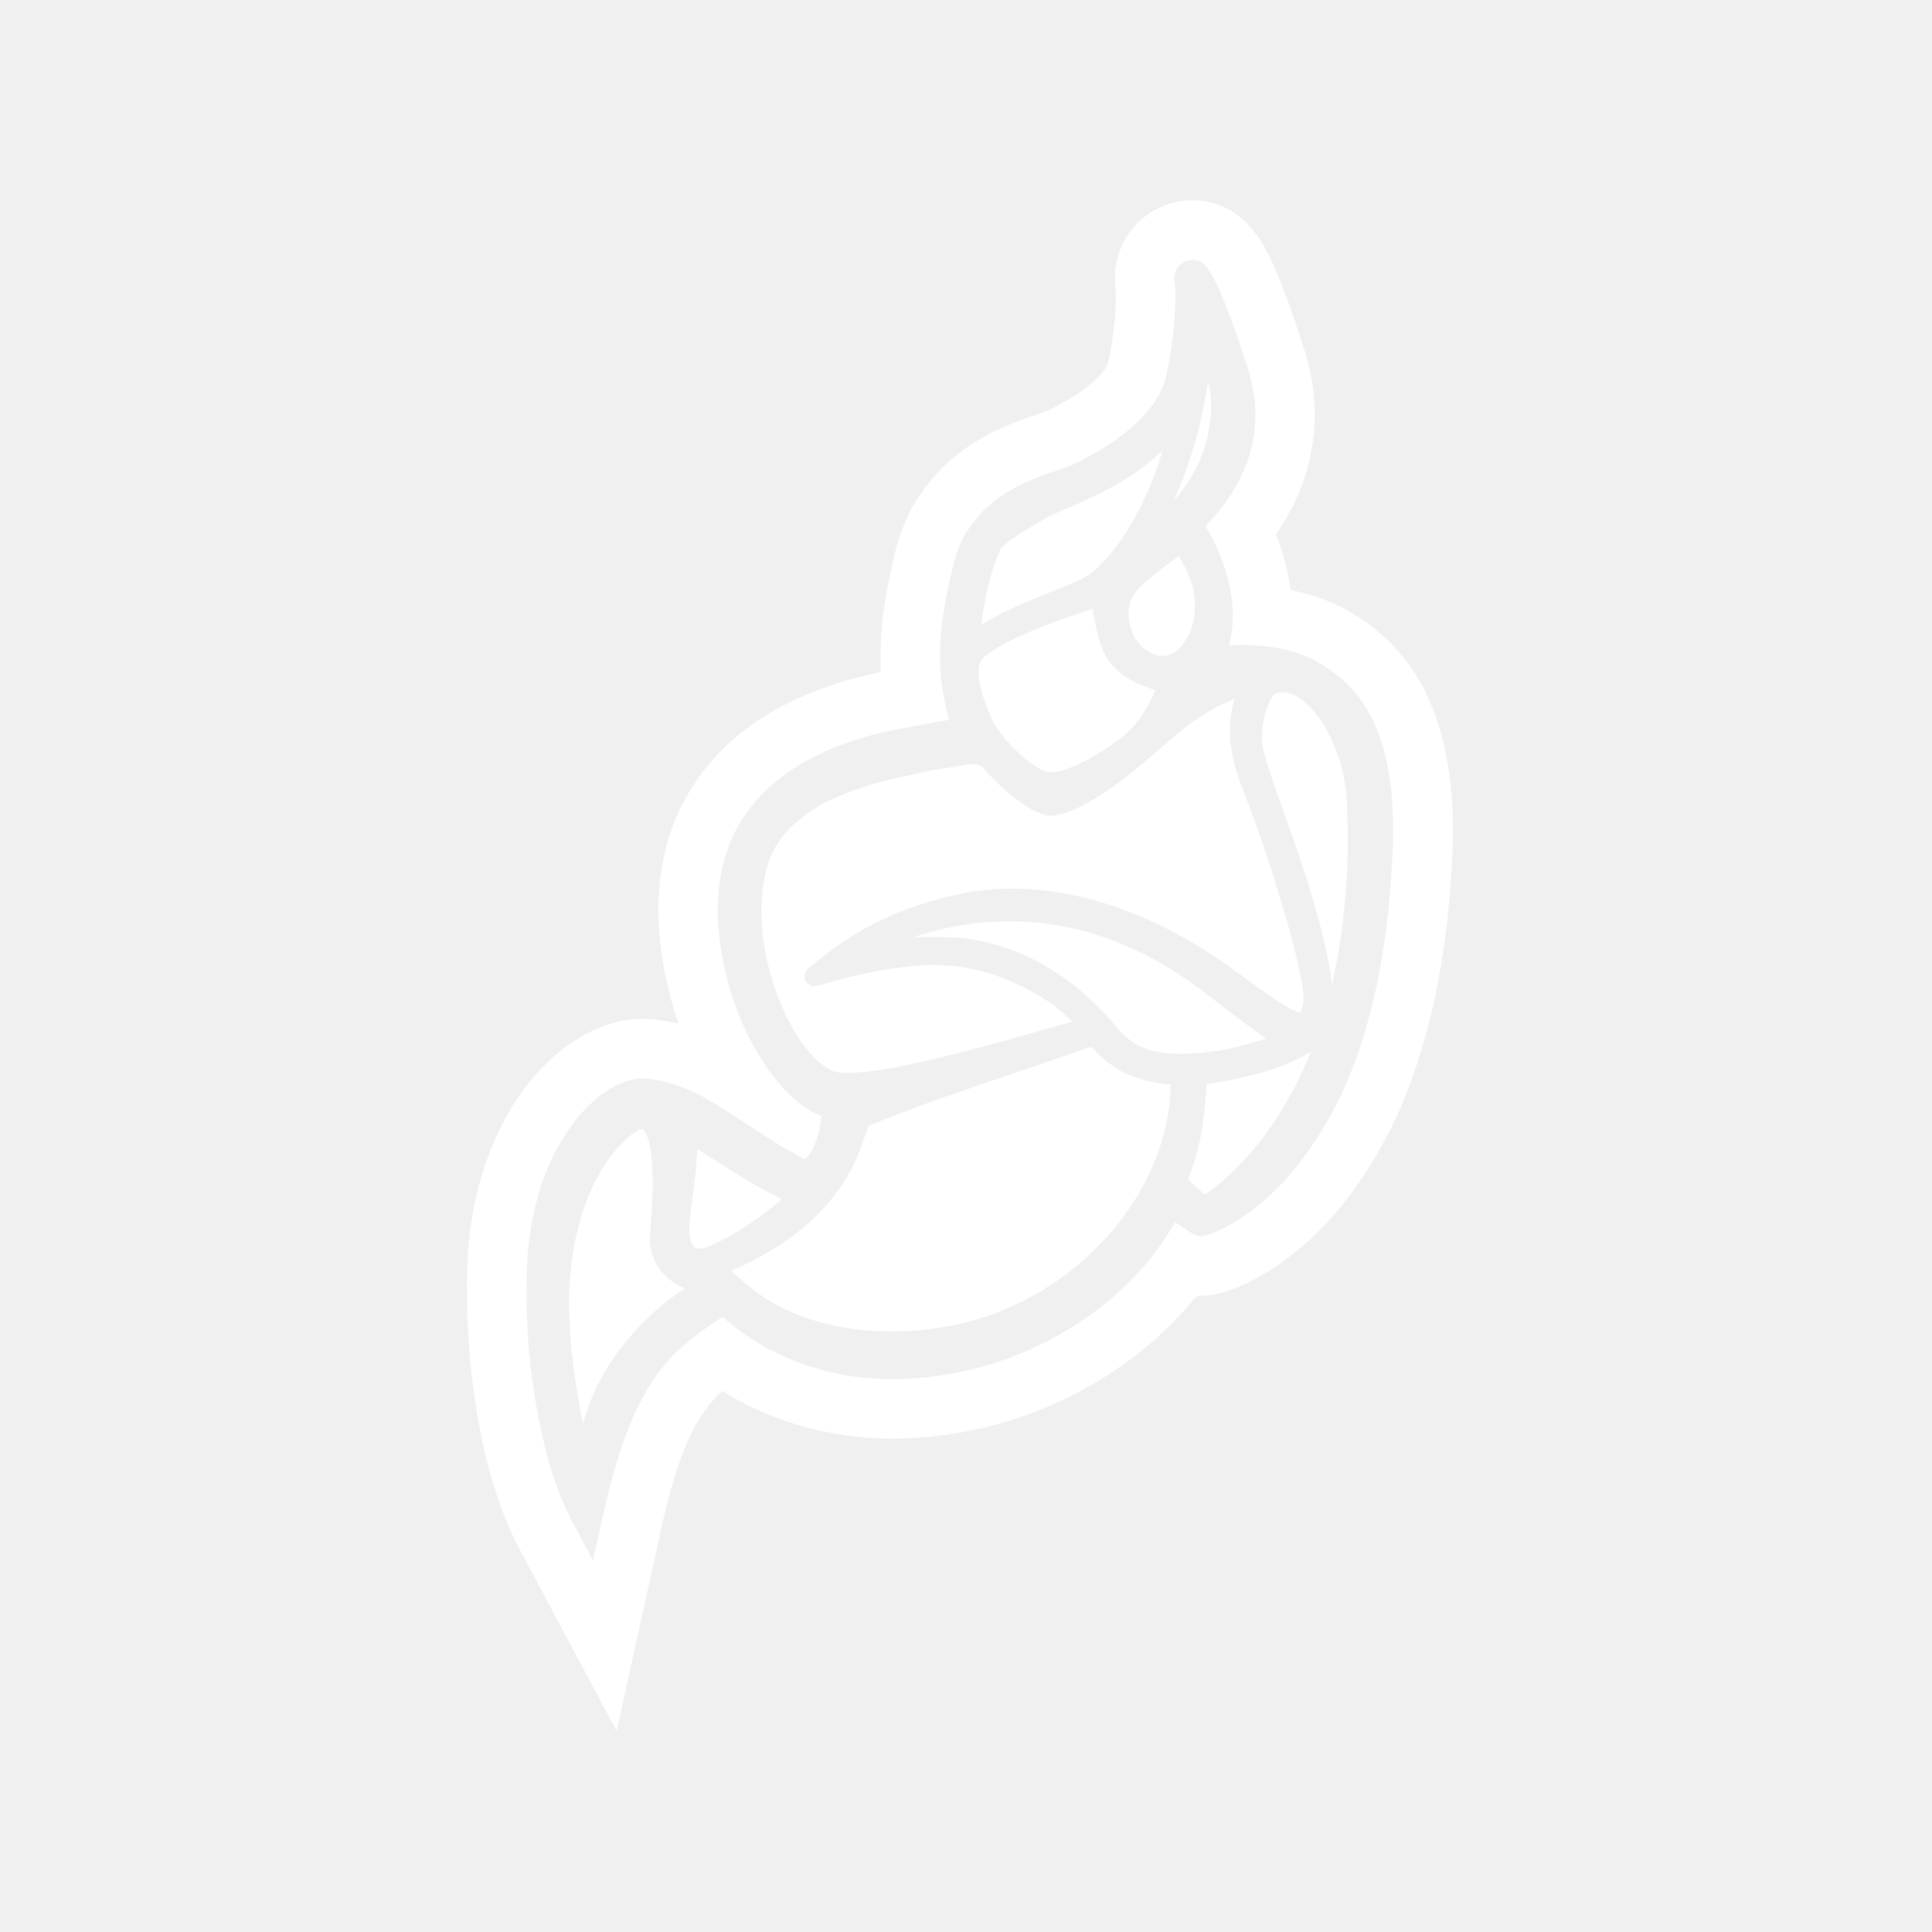
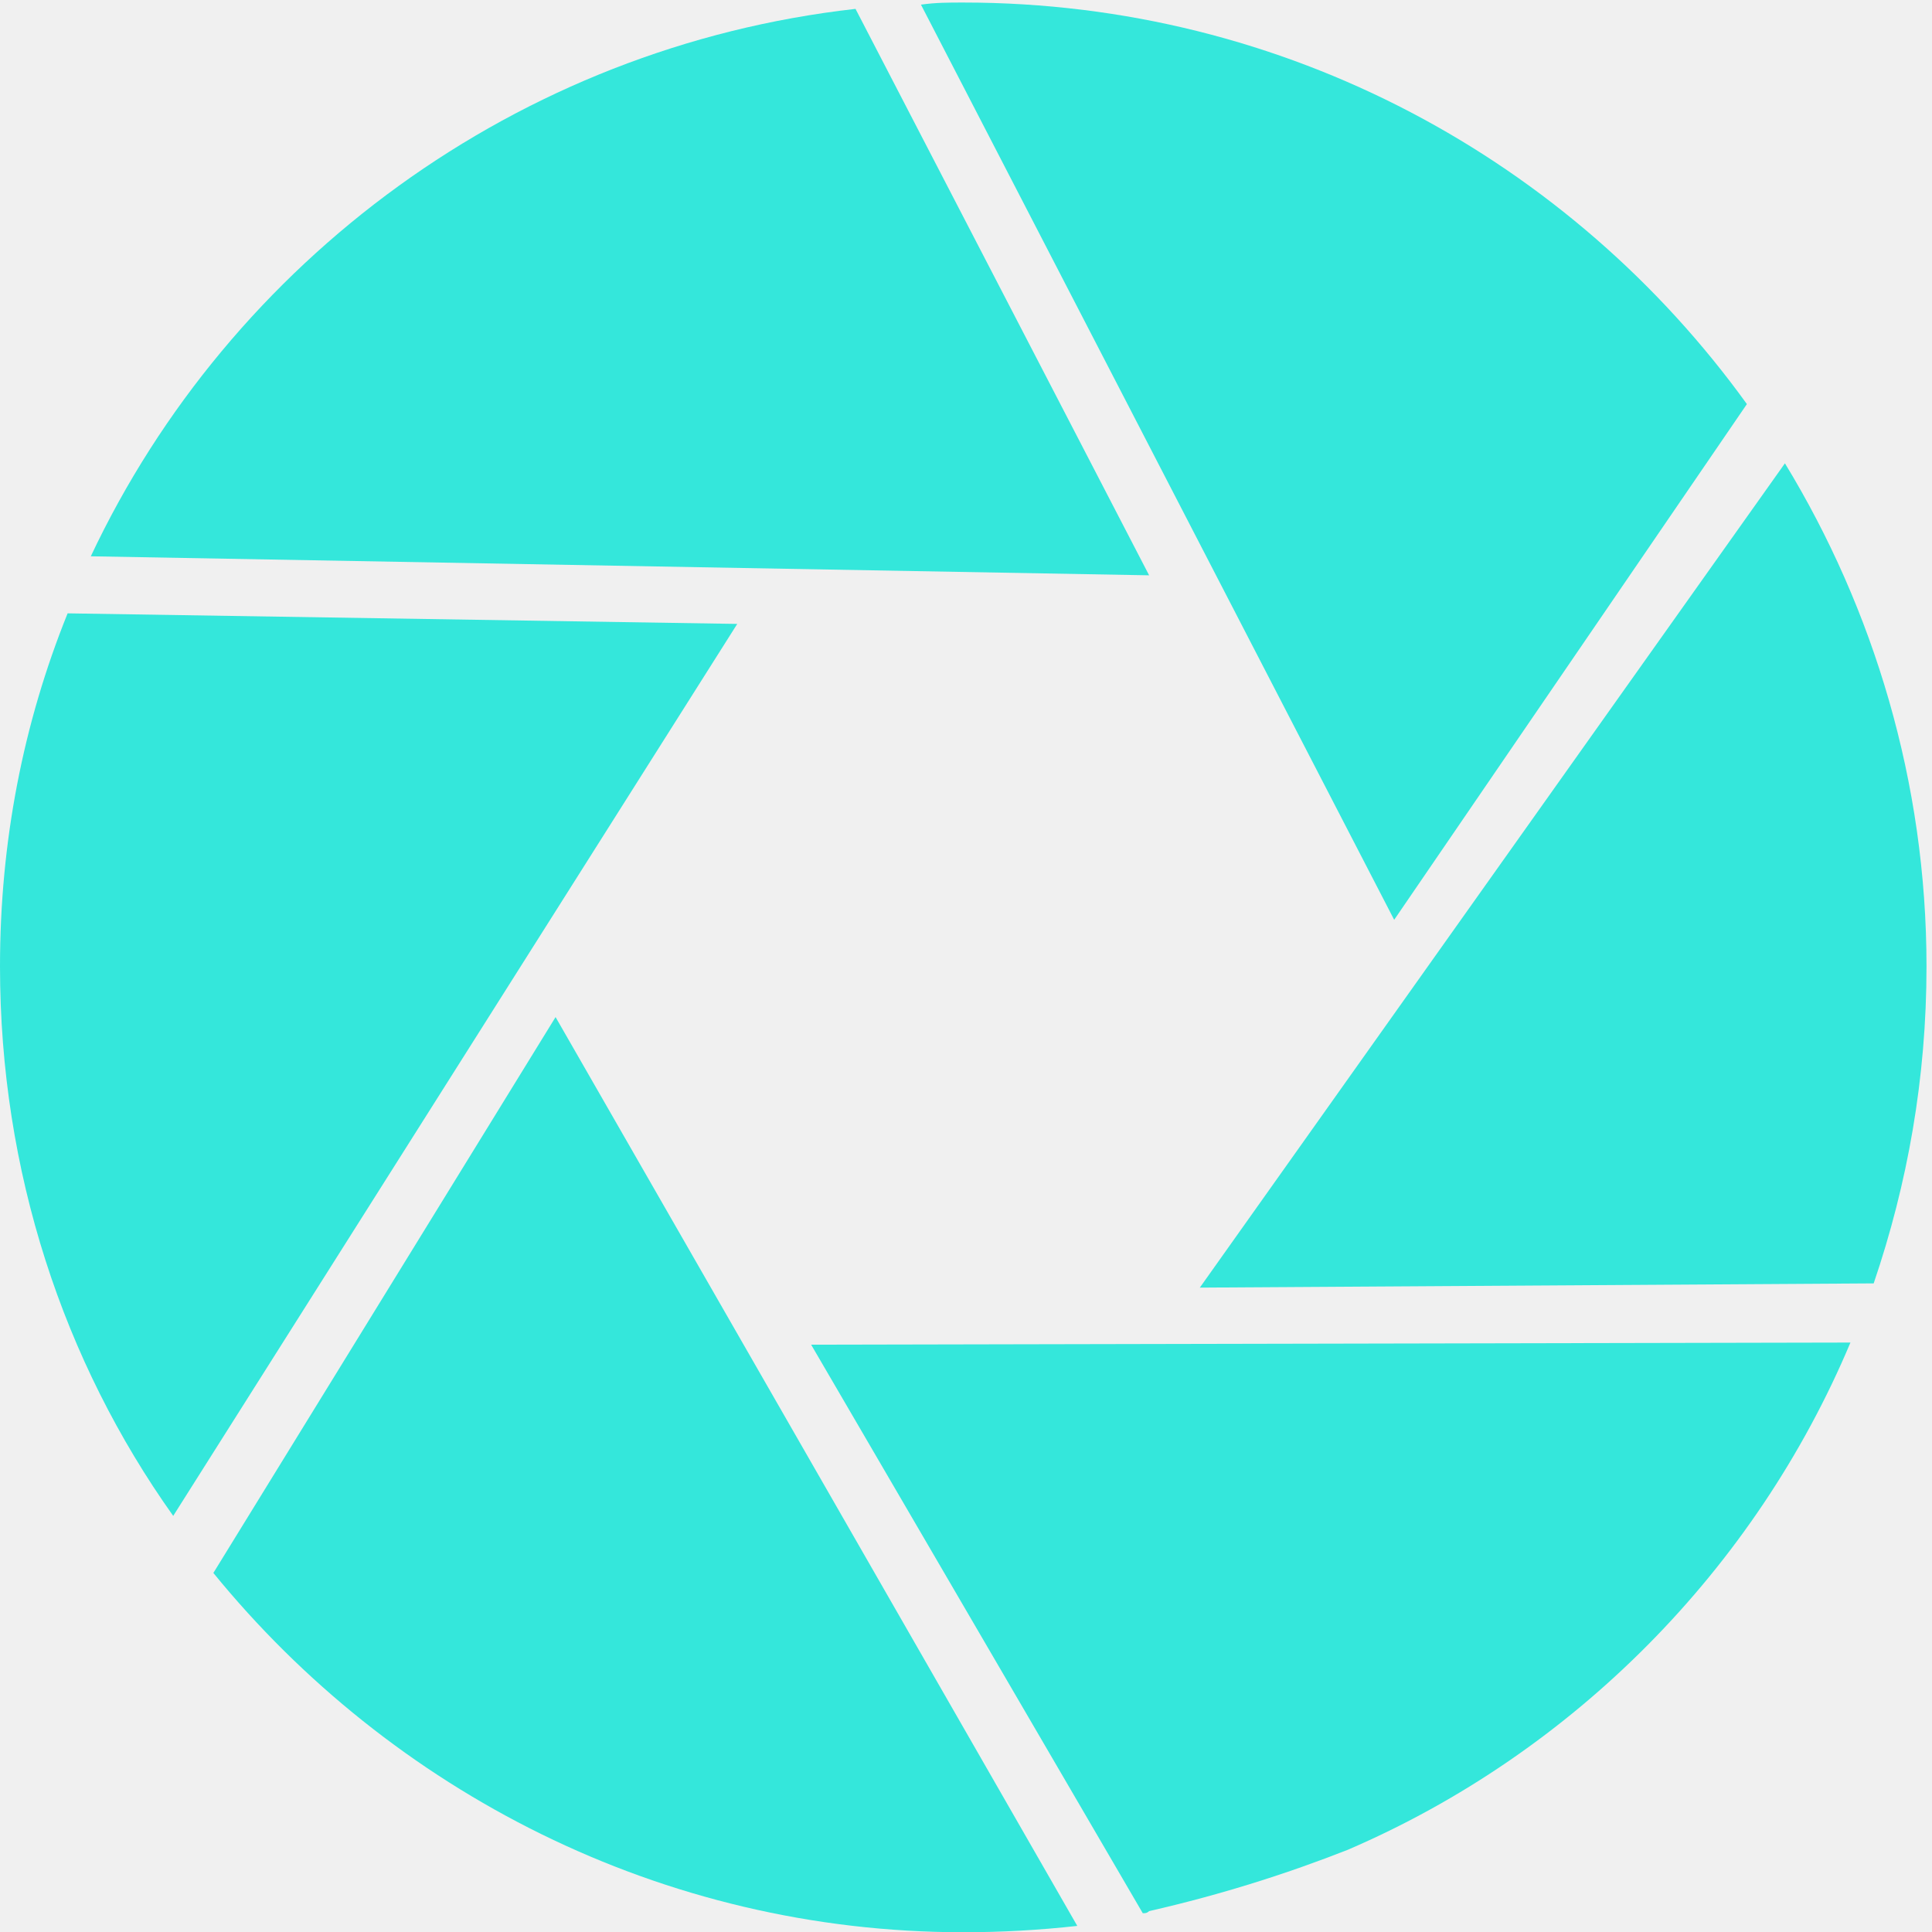
- <svg width="24" height="24" viewBox="0 0 24 24" focusable="false" role="presentation">
-   <g fill="#fff">
-     <path d="M13.016 9.59a.12.12 0 0 0 .039.004c.289 0 .937-.422 1.058-.614l.012-.015.012-.012c.043-.039.16-.254.218-.379-.617-.187-.683-.52-.746-.816a.564.564 0 0 0-.02-.094.78.78 0 0 0-.019-.101c-.918.304-1.195.476-1.347.601-.082.066-.13.254.101.774.117.261.52.62.692.652" />
-     <path d="M10.531 13.328c.543 0 1.688-.324 2.442-.539l.304-.086a.64.64 0 0 0 .043-.012c-.039-.043-.113-.105-.226-.203-.504-.34-.98-.5-1.496-.5-.114 0-.23.008-.36.024-.437.05-.8.152-.976.203a.556.556 0 0 1-.145.035.126.126 0 0 1-.117-.082.131.131 0 0 1 .04-.137h.003c.3-.254.867-.726 1.934-.937.183-.035.382-.055.59-.055.476 0 .972.098 1.472.293.676.266 1.14.605 1.512.879.203.144.375.273.527.344.04.02.059.023.067.023a.27.27 0 0 0 .043-.098c.007-.015.05-.195-.254-1.218a18.24 18.24 0 0 0-.5-1.469c-.215-.523-.164-.89-.098-1.11a2.3 2.3 0 0 0-.563.317l-.011.008a5.1 5.1 0 0 0-.305.25c-.629.566-1.102.86-1.406.875h-.016c-.265-.024-.668-.41-.832-.606a.214.214 0 0 0-.125-.035c-.05 0-.11.012-.168.024-.039.007-.082.015-.125.02a3.925 3.925 0 0 0-.496.097 13.46 13.46 0 0 0-.36.082c-.445.129-.78.281-.945.426l-.011.011c-.114.078-.38.301-.461.684v.004c-.168.707.086 1.578.425 2.078.16.234.329.379.47.402.034.004.077.008.124.008m-2.308 2.477a.644.644 0 0 1-.145-.504c.082-.973-.031-1.207-.082-1.262-.012-.016-.02-.016-.023-.016h-.008c-.094.024-.735.457-.875 1.75-.07.625.05 1.426.152 1.915.082-.29.211-.606.461-.93.234-.305.488-.543.805-.754a.759.759 0 0 1-.285-.2m.437-1.534c-.004.207-.031.398-.055.59a7.008 7.008 0 0 0-.039.316c-.015.215.032.289.051.308.012.016.031.028.07.028a.288.288 0 0 0 .106-.024c.383-.16.746-.441.922-.593-.27-.122-.68-.38-1.055-.625m5.395-6.825c-.004.008-.008.016-.012.02-.074.219.027.52.223.629.05.031.101.05.148.054h.02c.148 0 .27-.109.359-.324a.943.943 0 0 0 .023-.531 1.342 1.342 0 0 0-.175-.383c-.102.07-.305.227-.442.348a.566.566 0 0 0-.144.187m-.461-.355c.457-.41.73-1.09.847-1.492-.394.379-.879.586-1.187.718A3.02 3.02 0 0 0 13 6.43c-.02.015-.047.027-.07.043-.188.109-.47.273-.512.37v.009c-.129.27-.2.675-.227.906.301-.18.606-.301.86-.403.238-.093.441-.171.543-.265m1.414-2.352c-.078.504-.2.985-.434 1.492.254-.289.403-.601.453-.949.02-.144.04-.285-.02-.543m-1.433 8.278c-.004-.004-.008-.008-.008-.012-.011.004-.03.008-.062.016l-.012.003c-.16.059-.449.157-.781.27-.402.137-.856.289-1.234.426-.485.18-.641.25-.692.273l-.031.09c-.113.348-.375 1.145-1.668 1.703.27.27.848.754 1.992.754.098 0 .203-.004.305-.012a3.522 3.522 0 0 0 2.285-1.074c.555-.574.867-1.293.875-1.98a1.823 1.823 0 0 1-.578-.145c0-.004-.242-.121-.39-.312" />
-     <path d="M17.29 10.754c-.048.89-.192 1.684-.43 2.355a4.692 4.692 0 0 1-.766 1.399c-.516.633-1.055.844-1.168.847-.078 0-.117-.027-.278-.14-.015-.008-.035-.024-.05-.035-.305.543-.778 1.011-1.375 1.363a4.263 4.263 0 0 1-2.114.59c-.828 0-1.566-.27-2.132-.774-.68.438-1.122.828-1.485 2.465l-.125.563-.27-.508a3.943 3.943 0 0 1-.304-.813 7.953 7.953 0 0 1-.25-2.191c.012-.914.285-1.508.52-1.84.269-.394.62-.637.917-.637h.055c.473.055.77.254 1.317.614l.171.113c.188.121.41.246.48.273.048-.027.161-.21.196-.484l.008-.039v-.012c-.004-.004-.004-.004-.008-.004-.367-.125-.87-.703-1.129-1.562-.246-.86-.195-1.57.149-2.117.558-.89 1.754-1.094 2.144-1.16.121-.024.246-.047.367-.067.024-.004.043-.012.06-.015a.269.269 0 0 1-.013-.04c-.007-.035-.02-.078-.03-.128-.122-.551-.06-1.012.015-1.387.086-.418.136-.668.343-.906.278-.383.758-.543 1.047-.641a2.42 2.42 0 0 0 .172-.063c.82-.394 1.078-.796 1.153-1.066.058-.223.156-.812.113-1.219a.233.233 0 0 1 .058-.187.21.21 0 0 1 .16-.07c.141 0 .258 0 .688 1.332.227.699.059 1.359-.5 1.953l-.02.023c.004.004.004.008.008.012.235.386.364.87.325 1.23a1.83 1.83 0 0 1-.04.235v.004c.047-.004.102-.008.165-.008.277 0 .675.043 1 .25.195.125.445.316.625.695.207.438.285 1.043.23 1.797m.438-2.117a2.342 2.342 0 0 0-1.633-1.293l-.059-.016-.012-.062a2.924 2.924 0 0 0-.156-.582l-.015-.047.023-.04a2.537 2.537 0 0 0 .324-2.261c-.199-.625-.355-1.024-.488-1.262-.27-.484-.637-.586-.902-.586a.971.971 0 0 0-.711.317.971.971 0 0 0-.243.757c.028.286-.046.778-.093.954-.004.011-.09.265-.746.586a1.188 1.188 0 0 0-.098.035c-.34.113-.973.324-1.39.879-.317.382-.4.77-.489 1.218a4.182 4.182 0 0 0-.098 1.036v.074l-.074.02c-1.062.234-1.828.714-2.273 1.421-.461.735-.54 1.649-.23 2.727.003.015.011.035.015.054l.047.145-.149-.024c-.054-.011-.105-.015-.16-.023a1.516 1.516 0 0 0-.137-.008c-.515 0-1.066.328-1.472.875-.313.426-.692 1.172-.707 2.336-.008.875.086 1.68.277 2.395.145.527.305.851.367.965l1.215 2.277.555-2.52c.226-1.011.445-1.394.707-1.656l.05-.05.063.038c.602.364 1.32.555 2.074.555a5.01 5.01 0 0 0 2.485-.687c.492-.29.91-.645 1.246-1.055l.043-.031.078-.004c.195-.004.469-.106.75-.274.234-.14.598-.402.957-.843a5.44 5.44 0 0 0 .887-1.622c.261-.734.422-1.593.476-2.554.063-.883-.043-1.61-.304-2.164" />
-     <path d="M16.43 8.98c-.153-.238-.344-.382-.5-.382a.181.181 0 0 0-.082.015c-.082.032-.215.41-.157.688.04.191.266.828.38 1.133.038.117.062.171.066.195a.38.38 0 0 1 .023.07c.09.27.317.965.387 1.531a8.28 8.28 0 0 0 .187-2.19 2.092 2.092 0 0 0-.304-1.06m-1.09 4.032c.164-.043.293-.082.39-.11-.199-.136-.43-.312-.742-.554-.77-.598-1.593-.903-2.449-.903-.469 0-.879.09-1.2.2.079-.004.161-.004.247-.004.098 0 .203 0 .309.007.335.024 1.195.176 1.968 1.102.157.184.325.34.805.34.168 0 .367-.02.605-.059l.067-.02m-.348.458c-.012.14-.035.41-.07.617a3.292 3.292 0 0 1-.164.566l.207.188c.2-.133.863-.637 1.32-1.777a2.191 2.191 0 0 1-.62.261c-.27.078-.532.121-.673.145" />
-   </g>
+ <svg xmlns="http://www.w3.org/2000/svg" width="48" height="48" viewBox="0 0 32 32" fill="none">
+   <path d="M18.928 31.689C18.963 31.689 18.998 31.689 19.033 31.654C20.258 31.374 21.342 31.024 22.322 30.639C26.066 29.029 29.074 25.983 30.649 22.237L13.435 22.272L18.928 31.689Z" fill="#34E7DB" />
+   <path d="M3.534 26.053C6.473 29.659 10.951 32.004 15.954 32.004C16.584 32.004 17.214 31.969 17.843 31.899L9.202 16.846L3.534 26.053Z" fill="#34E7DB" />
+   <path d="M1.12 10.159C0.385 11.979 0 13.94 0 16.006C0 19.401 1.05 22.552 2.869 25.108L12.211 10.334L1.12 10.159Z" fill="#34E7DB" />
+   <path d="M14.17 0.147C8.572 0.777 3.814 4.313 1.504 9.214L19.033 9.529L14.17 0.147Z" fill="#34E7DB" />
+   <path d="M31.034 21.257C31.594 19.611 31.909 17.861 31.909 16.006C31.909 12.96 31.034 10.089 29.564 7.674L19.873 21.327L31.034 21.257Z" fill="#34E7DB" />
+   <path d="M28.934 6.693C26.03 2.667 21.307 0.042 15.954 0.042C15.709 0.042 15.499 0.042 15.254 0.077L23.092 15.235L28.934 6.693Z" fill="#34E7DB" />
</svg>
